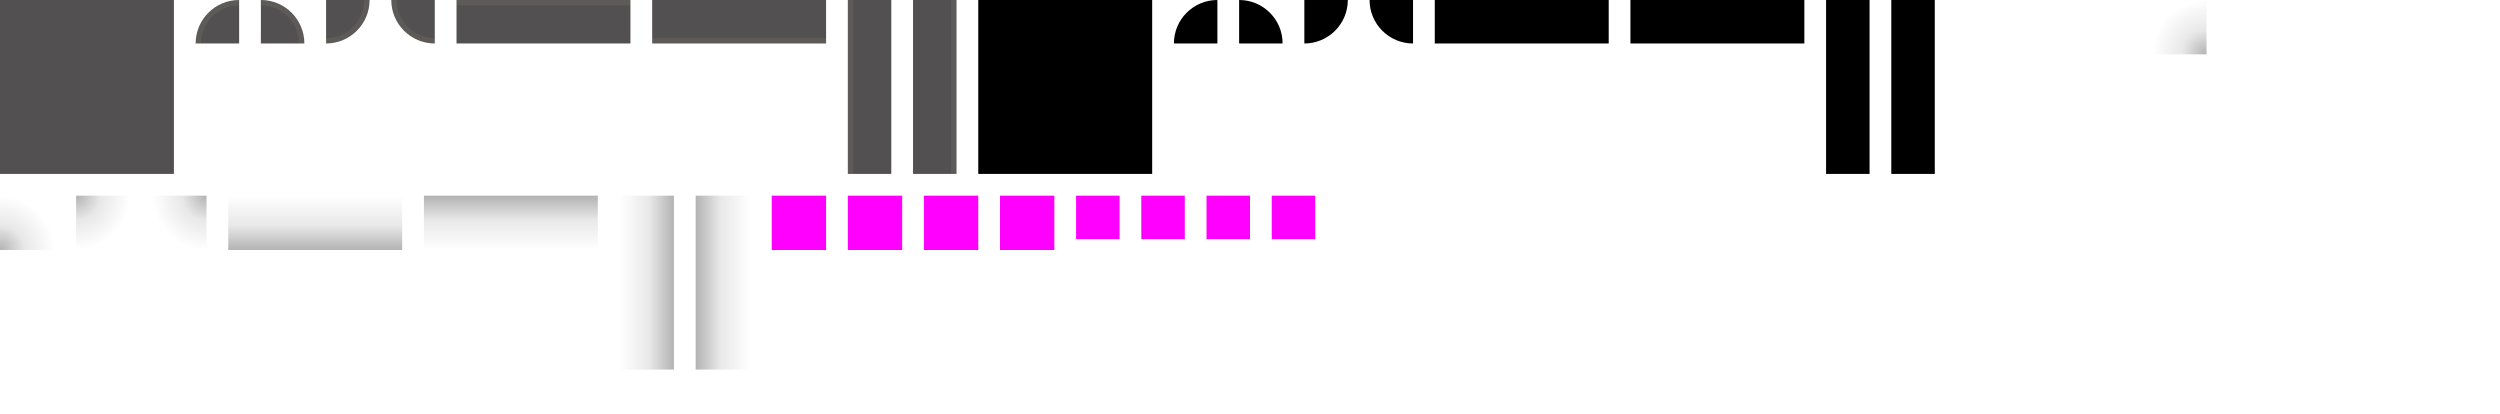
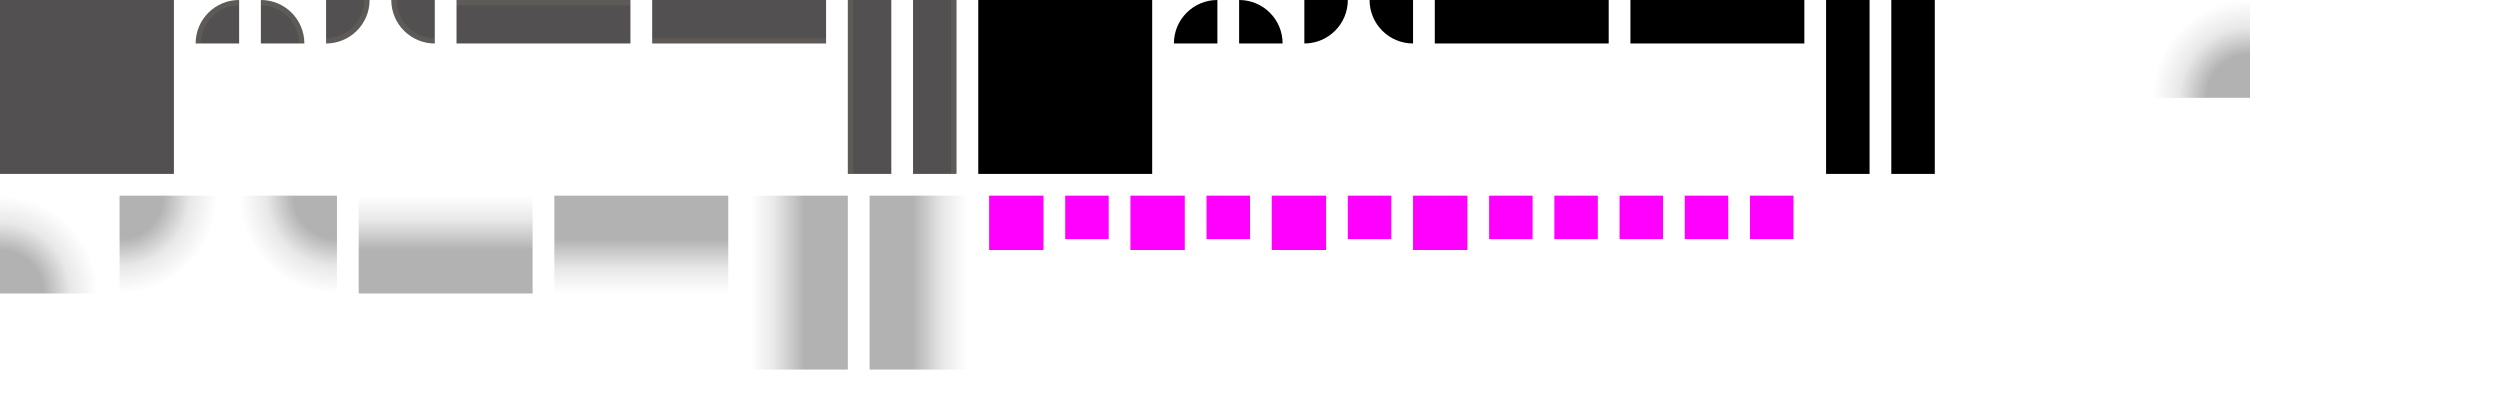
<svg xmlns="http://www.w3.org/2000/svg" width="460" height="76" viewBox="0 0 460 76">
  <defs>
    <style type="text/css" id="current-color-scheme">
            .ColorScheme-Text {
                color:#ebdbb2;
                stop-color:#ebdbb2;
            }
            .ColorScheme-Background {
                color:#181616;
                stop-color:#181616;
            }
        </style>
-     <linearGradient id="sg-top" x1="0" y1="1" x2="0" y2="0">
+     <linearGradient id="sg-top" x1="0" y1="0" x2="0" y2="1">
+       <stop offset="0" stop-color="#000" stop-opacity="0" />
+       <stop offset="0.25" stop-color="#000" stop-opacity="0.09" />
+       <stop offset="0.556" stop-color="#000" stop-opacity="0.3" />
+       <stop offset="1" stop-color="#000" stop-opacity="0.3" />
+     </linearGradient>
+     <linearGradient id="sg-bottom" x1="0" y1="1" x2="0" y2="0">
+       <stop offset="0" stop-color="#000" stop-opacity="0" />
+       <stop offset="0.25" stop-color="#000" stop-opacity="0.09" />
+       <stop offset="0.556" stop-color="#000" stop-opacity="0.3" />
+       <stop offset="1" stop-color="#000" stop-opacity="0.3" />
+     </linearGradient>
+     <linearGradient id="sg-left" x1="0" y1="0" x2="1" y2="0">
+       <stop offset="0" stop-color="#000" stop-opacity="0" />
+       <stop offset="0.25" stop-color="#000" stop-opacity="0.09" />
+       <stop offset="0.556" stop-color="#000" stop-opacity="0.3" />
+       <stop offset="1" stop-color="#000" stop-opacity="0.3" />
+     </linearGradient>
+     <linearGradient id="sg-right" x1="1" y1="0" x2="0" y2="0">
+       <stop offset="0" stop-color="#000" stop-opacity="0" />
+       <stop offset="0.25" stop-color="#000" stop-opacity="0.09" />
+       <stop offset="0.556" stop-color="#000" stop-opacity="0.3" />
+       <stop offset="1" stop-color="#000" stop-opacity="0.3" />
+     </linearGradient>
+     <radialGradient id="sg-c-topleft" cx="18" cy="18" r="18" gradientUnits="userSpaceOnUse">
      <stop offset="0" stop-color="#000" stop-opacity="0.3" />
-       <stop offset="0.45" stop-color="#000" stop-opacity="0.09" />
-       <stop offset="1" stop-color="#000" stop-opacity="0" />
-     </linearGradient>
-     <linearGradient id="sg-bottom" x1="0" y1="0" x2="0" y2="1">
-       <stop offset="0" stop-color="#000" stop-opacity="0.3" />
-       <stop offset="0.45" stop-color="#000" stop-opacity="0.09" />
-       <stop offset="1" stop-color="#000" stop-opacity="0" />
-     </linearGradient>
-     <linearGradient id="sg-left" x1="1" y1="0" x2="0" y2="0">
-       <stop offset="0" stop-color="#000" stop-opacity="0.3" />
-       <stop offset="0.45" stop-color="#000" stop-opacity="0.09" />
-       <stop offset="1" stop-color="#000" stop-opacity="0" />
-     </linearGradient>
-     <linearGradient id="sg-right" x1="0" y1="0" x2="1" y2="0">
-       <stop offset="0" stop-color="#000" stop-opacity="0.3" />
-       <stop offset="0.45" stop-color="#000" stop-opacity="0.09" />
-       <stop offset="1" stop-color="#000" stop-opacity="0" />
-     </linearGradient>
-     <radialGradient id="sg-c-topleft" cx="10" cy="10" r="10" gradientUnits="userSpaceOnUse">
-       <stop offset="0" stop-color="#000" stop-opacity="0.3" />
-       <stop offset="0.45" stop-color="#000" stop-opacity="0.09" />
+       <stop offset="0.444" stop-color="#000" stop-opacity="0.3" />
+       <stop offset="0.722" stop-color="#000" stop-opacity="0.09" />
      <stop offset="1" stop-color="#000" stop-opacity="0" />
    </radialGradient>
-     <radialGradient id="sg-c-topright" cx="0" cy="10" r="10" gradientUnits="userSpaceOnUse">
+     <radialGradient id="sg-c-topright" cx="0" cy="18" r="18" gradientUnits="userSpaceOnUse">
      <stop offset="0" stop-color="#000" stop-opacity="0.3" />
-       <stop offset="0.45" stop-color="#000" stop-opacity="0.09" />
+       <stop offset="0.444" stop-color="#000" stop-opacity="0.3" />
+       <stop offset="0.722" stop-color="#000" stop-opacity="0.09" />
      <stop offset="1" stop-color="#000" stop-opacity="0" />
    </radialGradient>
-     <radialGradient id="sg-c-bottomright" cx="0" cy="0" r="10" gradientUnits="userSpaceOnUse">
+     <radialGradient id="sg-c-bottomright" cx="0" cy="0" r="18" gradientUnits="userSpaceOnUse">
      <stop offset="0" stop-color="#000" stop-opacity="0.3" />
-       <stop offset="0.45" stop-color="#000" stop-opacity="0.09" />
+       <stop offset="0.444" stop-color="#000" stop-opacity="0.3" />
+       <stop offset="0.722" stop-color="#000" stop-opacity="0.09" />
      <stop offset="1" stop-color="#000" stop-opacity="0" />
    </radialGradient>
-     <radialGradient id="sg-c-bottomleft" cx="10" cy="0" r="10" gradientUnits="userSpaceOnUse">
+     <radialGradient id="sg-c-bottomleft" cx="18" cy="0" r="18" gradientUnits="userSpaceOnUse">
      <stop offset="0" stop-color="#000" stop-opacity="0.3" />
-       <stop offset="0.45" stop-color="#000" stop-opacity="0.09" />
+       <stop offset="0.444" stop-color="#000" stop-opacity="0.3" />
+       <stop offset="0.722" stop-color="#000" stop-opacity="0.09" />
      <stop offset="1" stop-color="#000" stop-opacity="0" />
    </radialGradient>
  </defs>
  <g id="center" transform="translate(0,0)">
    <rect x="0" y="0" width="32" height="32" class="ColorScheme-Background" style="fill:currentColor;fill-opacity:0.75" />
  </g>
  <g id="topleft" transform="translate(36,0)">
    <path d="M 8 0 A 8 8 0 0 0 0 8 L 8 8 Z" class="ColorScheme-Background" style="fill:currentColor;fill-opacity:0.75" />
    <path d="M 8 0 A 8 8 0 0 0 0 8 L 1 8 A 7 7 0 0 1 8 1 Z" class="ColorScheme-Text" style="fill:currentColor;fill-opacity:0.07" />
  </g>
  <g id="topright" transform="translate(48,0)">
    <path d="M 8 8 A 8 8 0 0 0 0 0 L 0 8 Z" class="ColorScheme-Background" style="fill:currentColor;fill-opacity:0.75" />
    <path d="M 8 8 A 8 8 0 0 0 0 0 L 0 1 A 7 7 0 0 1 7 8 Z" class="ColorScheme-Text" style="fill:currentColor;fill-opacity:0.07" />
  </g>
  <g id="bottomright" transform="translate(60,0)">
    <path d="M 0 8 A 8 8 0 0 0 8 0 L 0 0 Z" class="ColorScheme-Background" style="fill:currentColor;fill-opacity:0.75" />
    <path d="M 0 8 A 8 8 0 0 0 8 0 L 7 0 A 7 7 0 0 1 0 7 Z" class="ColorScheme-Text" style="fill:currentColor;fill-opacity:0.07" />
  </g>
  <g id="bottomleft" transform="translate(72,0)">
    <path d="M 0 0 A 8 8 0 0 0 8 8 L 8 0 Z" class="ColorScheme-Background" style="fill:currentColor;fill-opacity:0.75" />
    <path d="M 0 0 A 8 8 0 0 0 8 8 L 8 7 A 7 7 0 0 1 1 0 Z" class="ColorScheme-Text" style="fill:currentColor;fill-opacity:0.07" />
  </g>
  <g id="top" transform="translate(84,0)">
    <rect x="0" y="0" width="32" height="8" class="ColorScheme-Background" style="fill:currentColor;fill-opacity:0.75" />
    <rect x="0" y="0" width="32" height="1" class="ColorScheme-Text" style="fill:currentColor;fill-opacity:0.07" />
  </g>
  <g id="bottom" transform="translate(120,0)">
    <rect x="0" y="0" width="32" height="8" class="ColorScheme-Background" style="fill:currentColor;fill-opacity:0.75" />
    <rect x="0" y="7" width="32" height="1" class="ColorScheme-Text" style="fill:currentColor;fill-opacity:0.07" />
  </g>
  <g id="left" transform="translate(156,0)">
    <rect x="0" y="0" width="8" height="32" class="ColorScheme-Background" style="fill:currentColor;fill-opacity:0.75" />
    <rect x="0" y="0" width="1" height="32" class="ColorScheme-Text" style="fill:currentColor;fill-opacity:0.07" />
  </g>
  <g id="right" transform="translate(168,0)">
    <rect x="0" y="0" width="8" height="32" class="ColorScheme-Background" style="fill:currentColor;fill-opacity:0.75" />
    <rect x="7" y="0" width="1" height="32" class="ColorScheme-Text" style="fill:currentColor;fill-opacity:0.07" />
  </g>
  <g id="mask-center" transform="translate(180,0)">
    <rect width="32" height="32" style="fill:#000" />
  </g>
  <g id="mask-topleft" transform="translate(216,0)">
    <path d="M 8 0 A 8 8 0 0 0 0 8 L 8 8 Z" style="fill:#000000" />
  </g>
  <g id="mask-topright" transform="translate(228,0)">
    <path d="M 8 8 A 8 8 0 0 0 0 0 L 0 8 Z" style="fill:#000000" />
  </g>
  <g id="mask-bottomright" transform="translate(240,0)">
    <path d="M 0 8 A 8 8 0 0 0 8 0 L 0 0 Z" style="fill:#000000" />
  </g>
  <g id="mask-bottomleft" transform="translate(252,0)">
    <path d="M 0 0 A 8 8 0 0 0 8 8 L 8 0 Z" style="fill:#000000" />
  </g>
  <g id="mask-top" transform="translate(264,0)">
    <rect x="0" y="0" width="32" height="8" style="fill:#000" />
  </g>
  <g id="mask-bottom" transform="translate(300,0)">
    <rect x="0" y="0" width="32" height="8" style="fill:#000" />
  </g>
  <g id="mask-left" transform="translate(336,0)">
    <rect x="0" y="0" width="8" height="32" style="fill:#000" />
  </g>
  <g id="mask-right" transform="translate(348,0)">
    <rect x="0" y="0" width="8" height="32" style="fill:#000" />
  </g>
  <g id="shadow-center" transform="translate(360,0)" />
  <g id="shadow-topleft" transform="translate(396,0)">
-     <rect width="10" height="10" style="fill:url(#sg-c-topleft)" />
+     <rect width="18" height="18" style="fill:url(#sg-c-topleft)" />
  </g>
  <g id="shadow-topright" transform="translate(0,36)">
-     <rect width="10" height="10" style="fill:url(#sg-c-topright)" />
+     <rect width="18" height="18" style="fill:url(#sg-c-topright)" />
  </g>
-   <g id="shadow-bottomright" transform="translate(14,36)">
-     <rect width="10" height="10" style="fill:url(#sg-c-bottomright)" />
+   <g id="shadow-bottomright" transform="translate(22,36)">
+     <rect width="18" height="18" style="fill:url(#sg-c-bottomright)" />
  </g>
-   <g id="shadow-bottomleft" transform="translate(28,36)">
-     <rect width="10" height="10" style="fill:url(#sg-c-bottomleft)" />
+   <g id="shadow-bottomleft" transform="translate(44,36)">
+     <rect width="18" height="18" style="fill:url(#sg-c-bottomleft)" />
  </g>
-   <g id="shadow-top" transform="translate(42,36)">
-     <rect width="32" height="10" style="fill:url(#sg-top)" />
+   <g id="shadow-top" transform="translate(66,36)">
+     <rect width="32" height="18" style="fill:url(#sg-top)" />
  </g>
-   <g id="shadow-bottom" transform="translate(78,36)">
-     <rect width="32" height="10" style="fill:url(#sg-bottom)" />
+   <g id="shadow-bottom" transform="translate(102,36)">
+     <rect width="32" height="18" style="fill:url(#sg-bottom)" />
  </g>
-   <g id="shadow-left" transform="translate(114,36)">
-     <rect width="10" height="32" style="fill:url(#sg-left)" />
+   <g id="shadow-left" transform="translate(138,36)">
+     <rect width="18" height="32" style="fill:url(#sg-left)" />
  </g>
-   <g id="shadow-right" transform="translate(128,36)">
-     <rect width="10" height="32" style="fill:url(#sg-right)" />
+   <g id="shadow-right" transform="translate(160,36)">
+     <rect width="18" height="32" style="fill:url(#sg-right)" />
  </g>
-   <g id="shadow-hint-top-margin" transform="translate(142,36)">
+   <g id="shadow-hint-top-margin" transform="translate(182,36)">
    <rect width="10" height="10" style="fill:#f0f" />
  </g>
-   <g id="shadow-hint-bottom-margin" transform="translate(156,36)">
+   <g id="shadow-hint-top-inset" transform="translate(196,36)">
+     <rect width="8" height="8" style="fill:#f0f" />
+   </g>
+   <g id="shadow-hint-bottom-margin" transform="translate(208,36)">
    <rect width="10" height="10" style="fill:#f0f" />
  </g>
-   <g id="shadow-hint-left-margin" transform="translate(170,36)">
+   <g id="shadow-hint-bottom-inset" transform="translate(222,36)">
+     <rect width="8" height="8" style="fill:#f0f" />
+   </g>
+   <g id="shadow-hint-left-margin" transform="translate(234,36)">
    <rect width="10" height="10" style="fill:#f0f" />
  </g>
-   <g id="shadow-hint-right-margin" transform="translate(184,36)">
+   <g id="shadow-hint-left-inset" transform="translate(248,36)">
+     <rect width="8" height="8" style="fill:#f0f" />
+   </g>
+   <g id="shadow-hint-right-margin" transform="translate(260,36)">
    <rect width="10" height="10" style="fill:#f0f" />
  </g>
-   <g id="hint-top-margin" transform="translate(198,36)">
+   <g id="shadow-hint-right-inset" transform="translate(274,36)">
    <rect width="8" height="8" style="fill:#f0f" />
  </g>
-   <g id="hint-bottom-margin" transform="translate(210,36)">
+   <g id="hint-top-margin" transform="translate(286,36)">
    <rect width="8" height="8" style="fill:#f0f" />
  </g>
-   <g id="hint-left-margin" transform="translate(222,36)">
+   <g id="hint-bottom-margin" transform="translate(298,36)">
    <rect width="8" height="8" style="fill:#f0f" />
  </g>
-   <g id="hint-right-margin" transform="translate(234,36)">
+   <g id="hint-left-margin" transform="translate(310,36)">
+     <rect width="8" height="8" style="fill:#f0f" />
+   </g>
+   <g id="hint-right-margin" transform="translate(322,36)">
    <rect width="8" height="8" style="fill:#f0f" />
  </g>
</svg>
